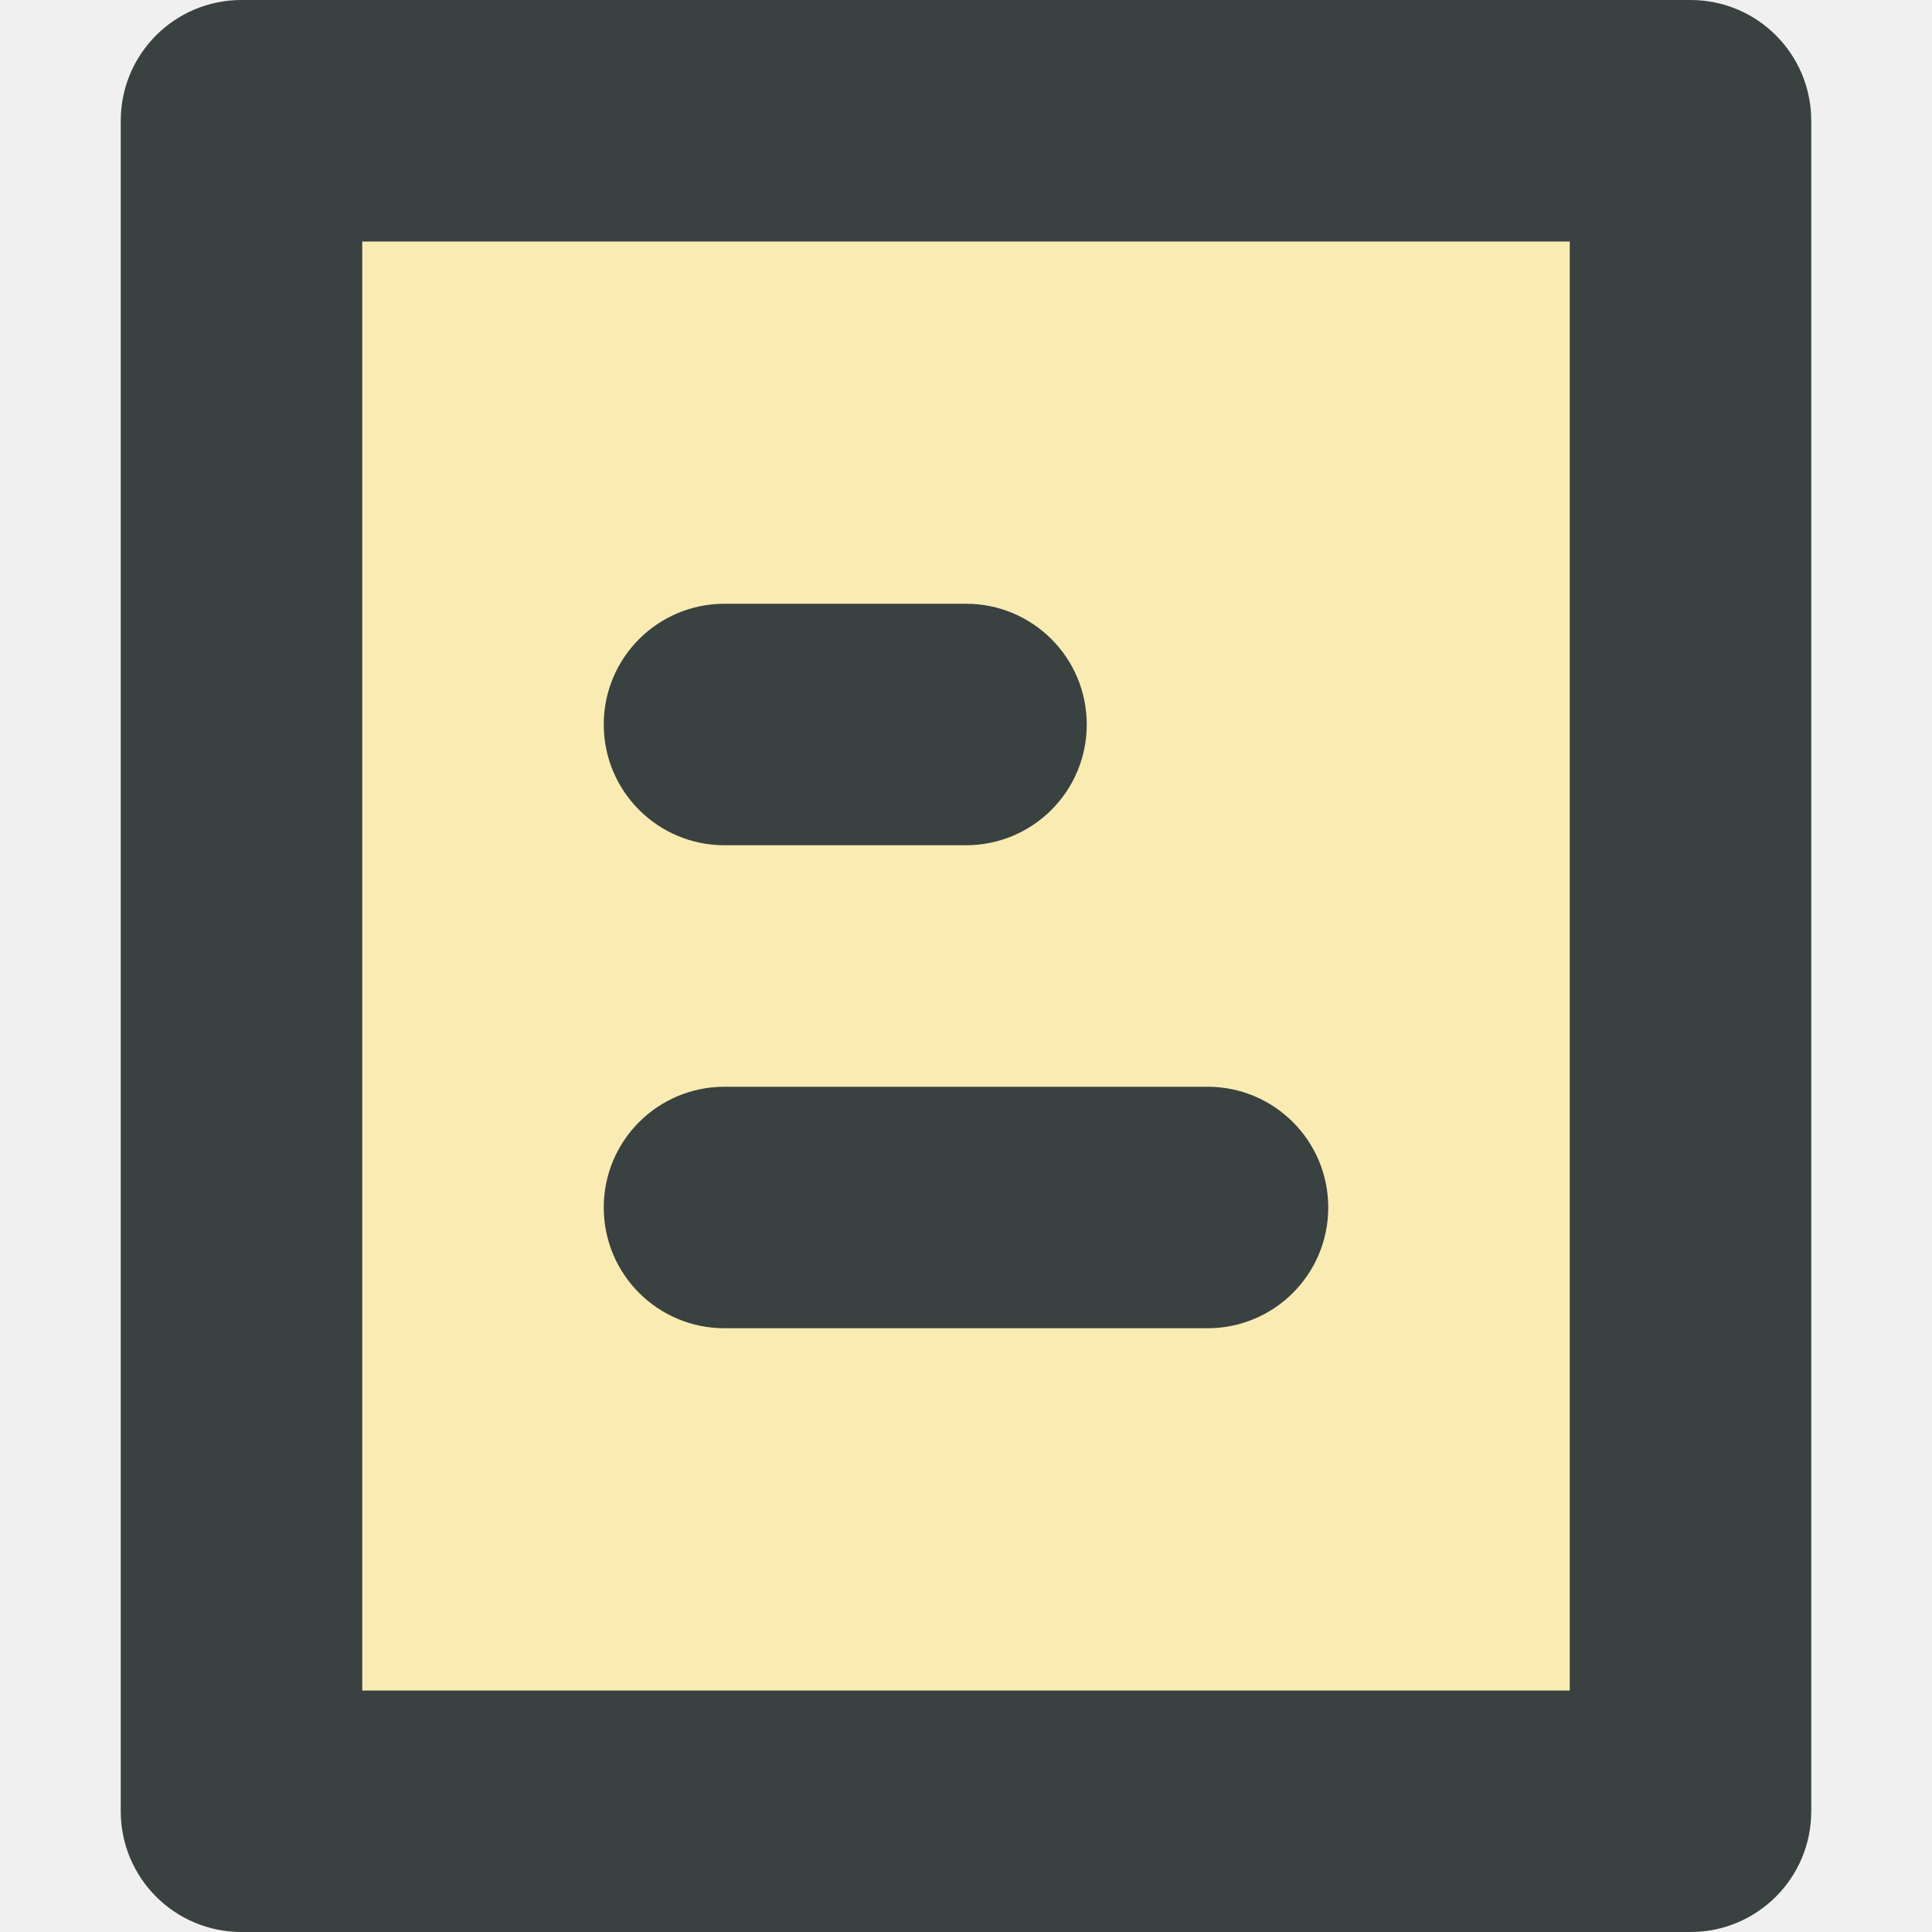
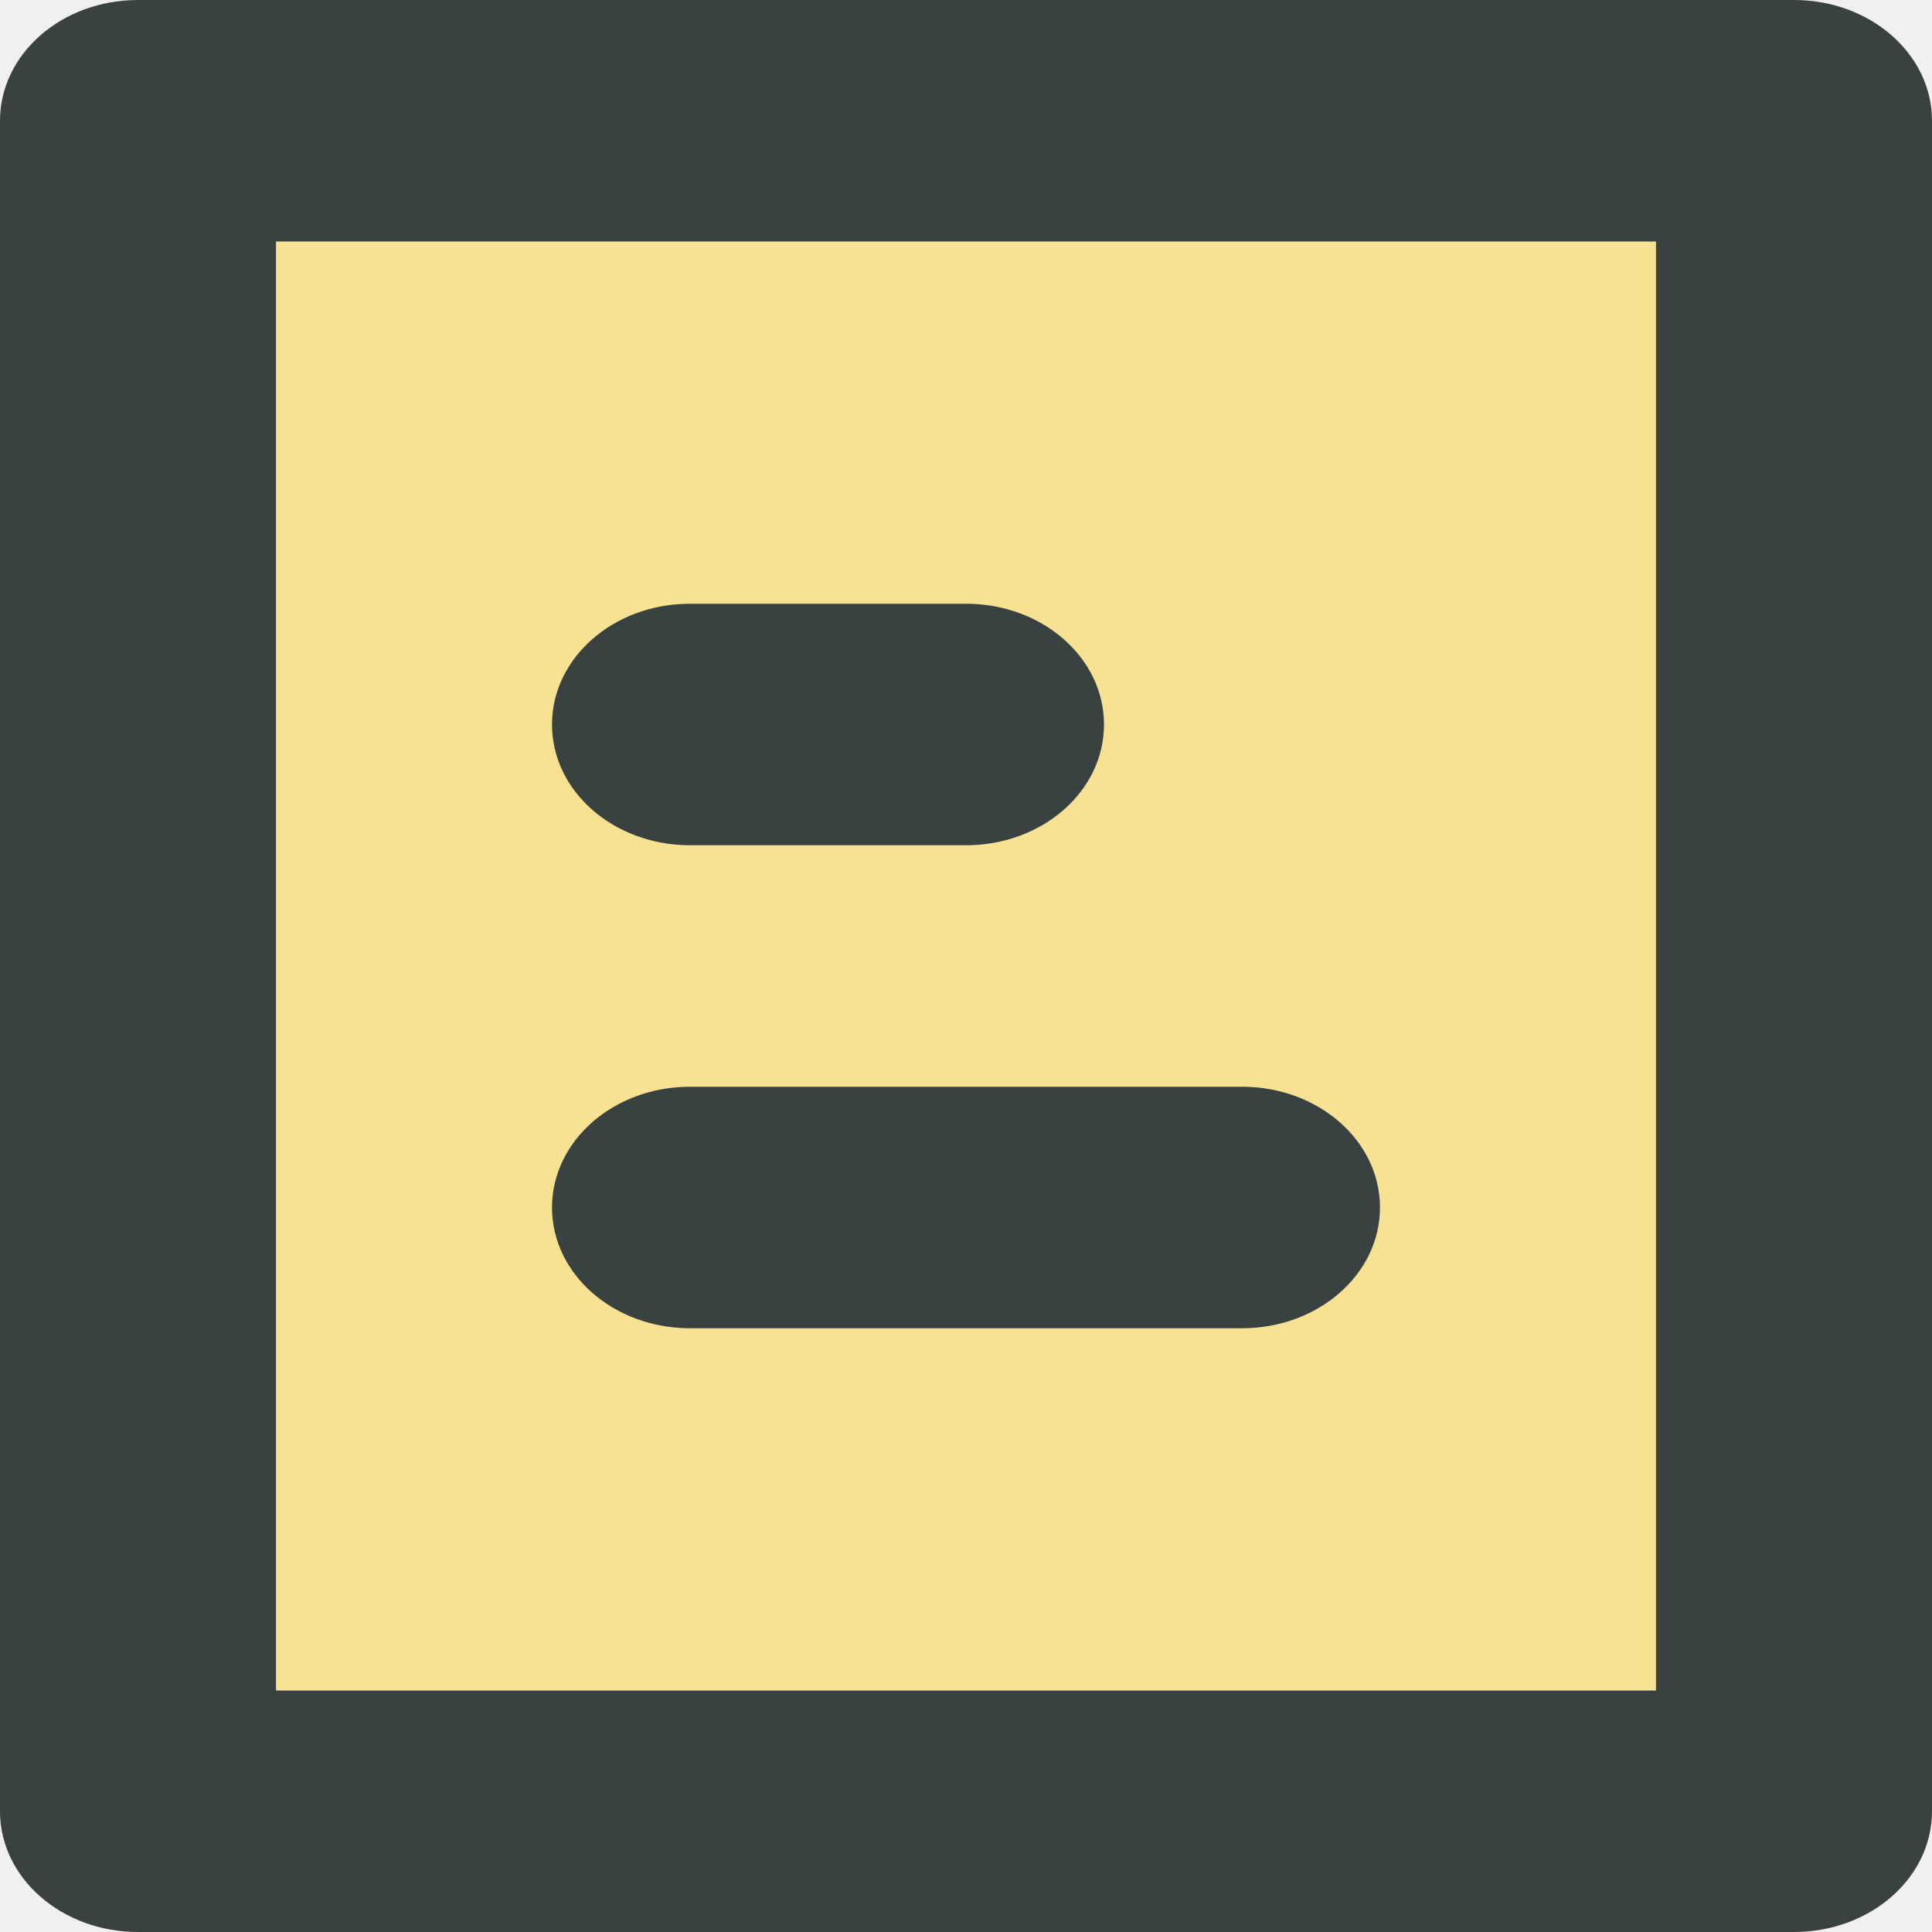
- <svg xmlns="http://www.w3.org/2000/svg" version="1.0" id="Layer_1" width="800px" height="800px" viewBox="0 0 64 64" enable-background="new 0 0 64 64" xml:space="preserve">
-   <g>
-     <rect x="12" y="8" fill="#F9EBB2" width="40" height="48" />
-     <g>
-       <path fill="#394240" d="M56,0H8C5.789,0,4,1.789,4,4v56c0,2.211,1.789,4,4,4h48c2.211,0,4-1.789,4-4V4C60,1.789,58.211,0,56,0z     M52,56H12V8h40V56z" />
-       <path fill="#394240" d="M24,44h16c2.211,0,4-1.789,4-4s-1.789-4-4-4H24c-2.211,0-4,1.789-4,4S21.789,44,24,44z" />
-       <path fill="#394240" d="M24,28h8c2.211,0,4-1.789,4-4s-1.789-4-4-4h-8c-2.211,0-4,1.789-4,4S21.789,28,24,28z" />
-     </g>
+ <svg xmlns="http://www.w3.org/2000/svg" width="113" height="113" viewBox="0 0 113 113" fill="none">
+   <g clip-path="url(#clip0_243_115)">
+     <path d="M96.857 14.125H16.143V98.875H96.857V14.125Z" fill="#F6E292" />
+     <path d="M104.929 0H8.071C3.61 0 0 3.159 0 7.062V105.938C0 109.841 3.61 113 8.071 113H104.929C109.39 113 113 109.841 113 105.938V7.062C113 3.159 109.39 0 104.929 0ZM96.857 98.875H16.143V14.125H96.857V98.875Z" fill="#394240" />
+     <path d="M40.357 77.688H72.643C77.104 77.688 80.714 74.529 80.714 70.625C80.714 66.721 77.104 63.562 72.643 63.562H40.357C35.896 63.562 32.286 66.721 32.286 70.625C32.286 74.529 35.896 77.688 40.357 77.688Z" fill="#394240" />
+     <path d="M40.357 49.438H56.5C60.962 49.438 64.571 46.279 64.571 42.375C64.571 38.471 60.962 35.312 56.5 35.312H40.357C35.896 35.312 32.286 38.471 32.286 42.375C32.286 46.279 35.896 49.438 40.357 49.438Z" fill="#394240" />
  </g>
+   <defs>
+     <clipPath id="clip0_243_115">
+       <rect width="113" height="113" fill="white" />
+     </clipPath>
+   </defs>
</svg>
